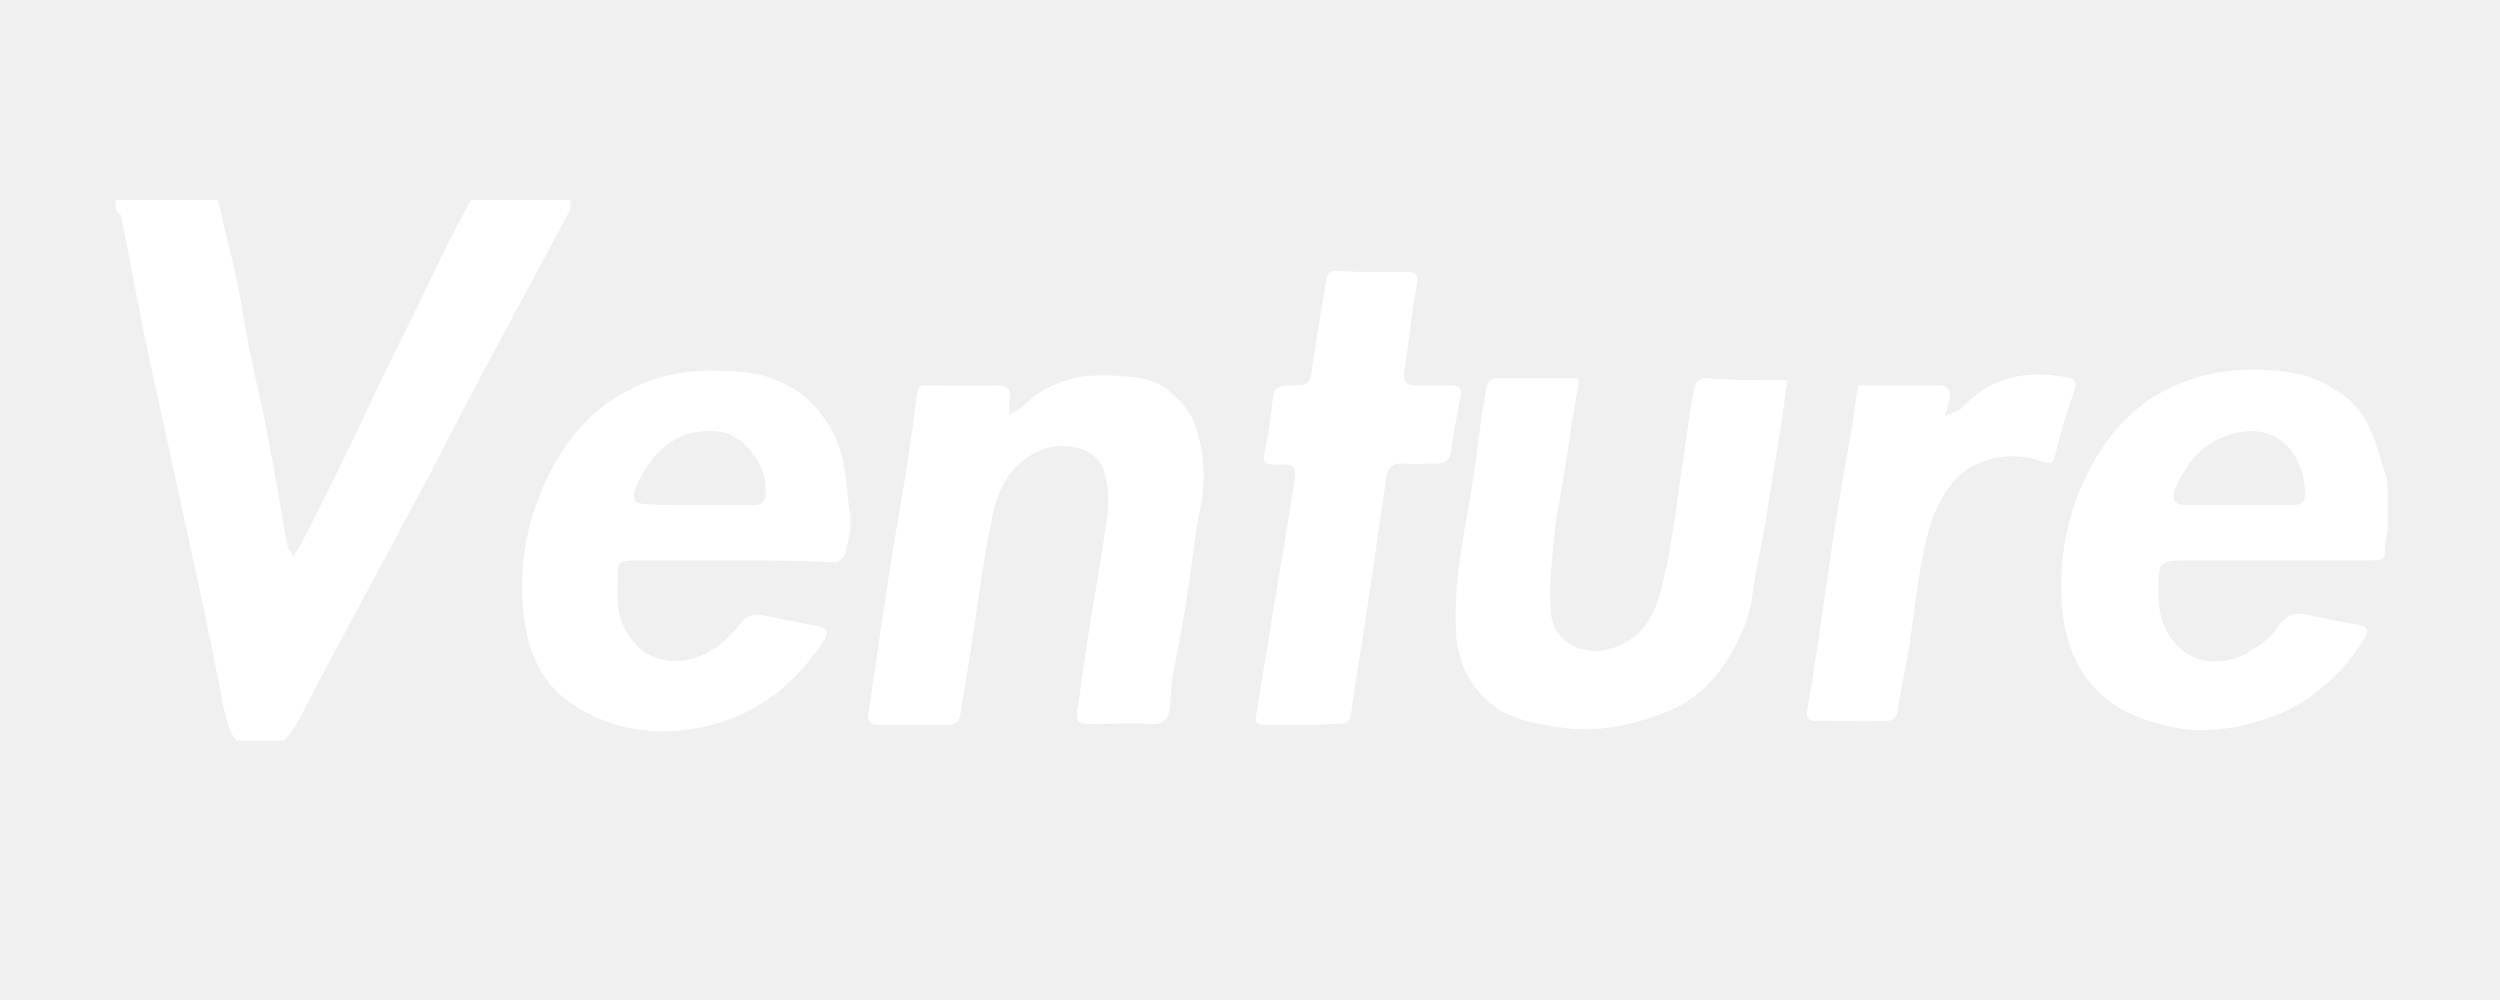
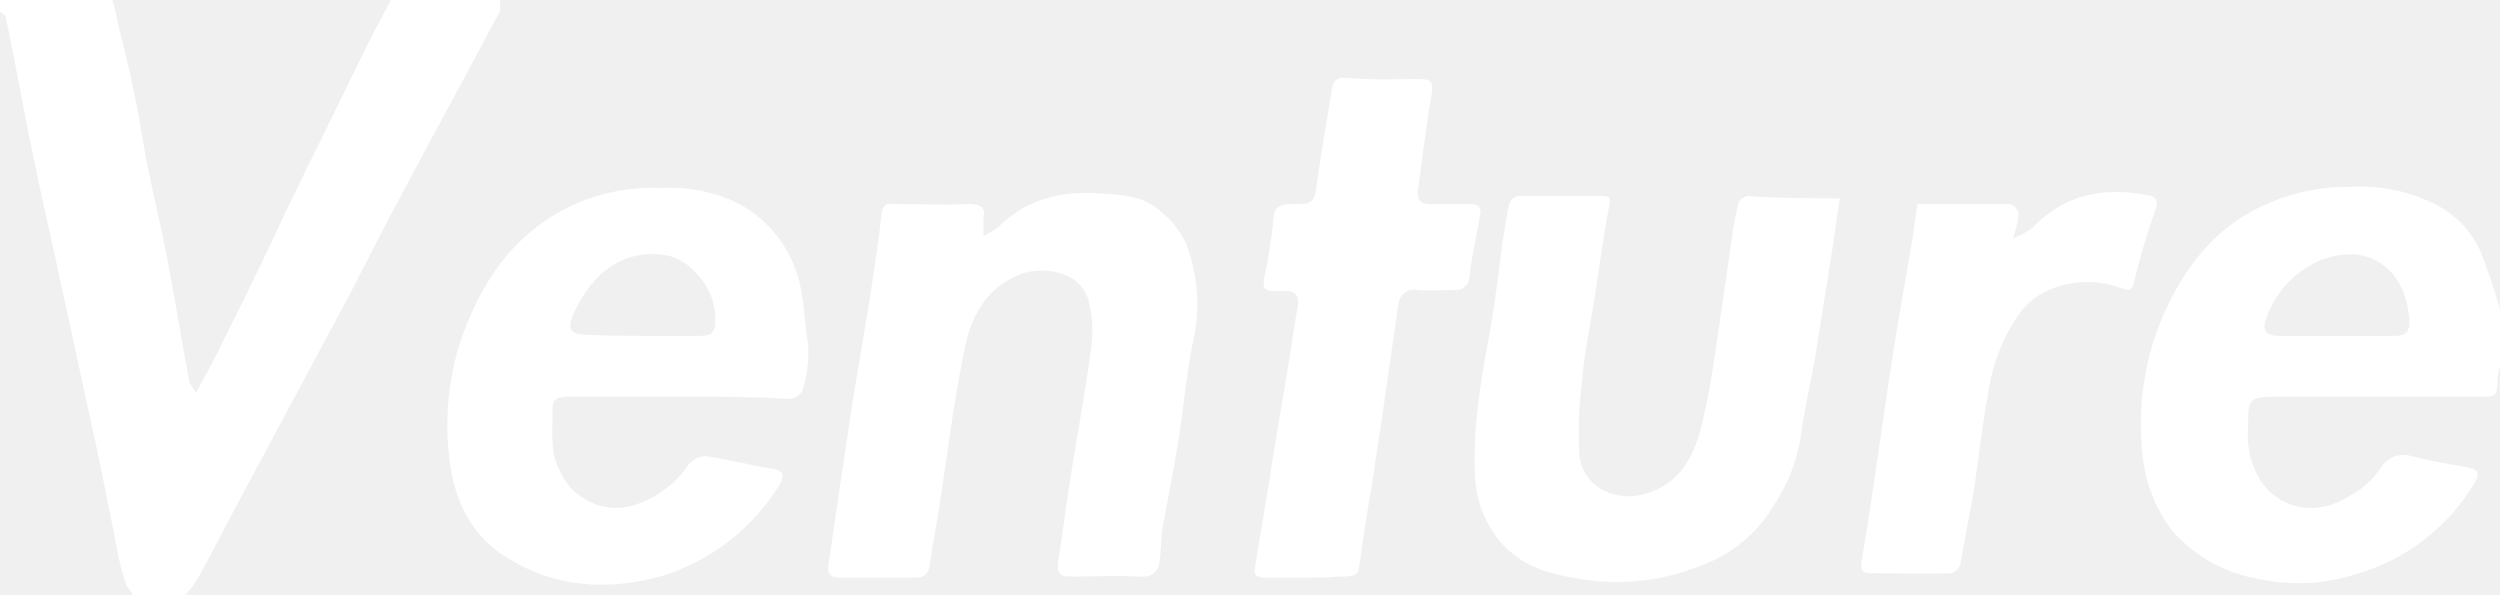
- <svg xmlns="http://www.w3.org/2000/svg" version="1.1" id="Layer_0_xA0_Image_1_" x="0px" y="0px" viewBox="0 0 240 96" style="enable-background:new 0 0 240 96;" xml:space="preserve">
-   <style type="text/css">
- 	.st0{fill:#FFFFFF;}
- </style>
-   <g>
-     <path class="st0" d="M54.7,19.2c0,0.3,0.1,0.8,0,1c-2.7,5.1-5.5,10.2-8.2,15.3c-1.7,3.1-3.3,6.3-4.9,9.4   c-3.5,6.5-6.9,12.9-10.4,19.4c-0.9,1.7-1.8,3.5-2.8,5.3c-0.3,0.5-0.7,1-1.1,1.5c-1.5,0-3,0-4.6,0c-0.2-0.4-0.6-0.7-0.7-1.2   c-0.4-1.3-0.7-2.6-0.9-3.9c-0.5-2.5-1-5-1.5-7.4c-1-4.6-2-9.2-3-13.8c-0.8-3.8-1.7-7.6-2.5-11.5c-0.9-4.2-1.6-8.4-2.5-12.6   c0-0.2-0.3-0.3-0.5-0.5c0-0.3,0-0.6,0-1c3.3,0,6.6,0,9.8,0c0.2,0.7,0.4,1.4,0.5,2.1c0.5,2,1,4,1.4,6c0.5,2.3,0.8,4.7,1.3,7   c0.6,2.9,1.3,5.7,1.8,8.6c0.6,3.2,1.1,6.3,1.7,9.5c0,0.3,0.3,0.5,0.6,1.1c0.6-1.2,1.1-2,1.5-2.8c1.7-3.4,3.4-6.8,5-10.2   c1.4-3,2.8-5.9,4.3-8.9c1.4-2.9,2.9-5.9,4.3-8.8c0.6-1.2,1.3-2.4,1.9-3.6C48.5,19.2,51.6,19.2,54.7,19.2z" />
-     <path class="st0" d="M229.2,51.1c-0.1,0.4-0.2,0.7-0.2,1.1c-0.1,1.6,0,1.6-1.6,1.6c-5.7,0-11.4,0-17,0c-3.5,0-3.1,0.1-3.2,3.2   c0,1.5,0.3,2.8,1.1,4.1c1.7,2.6,5,3.2,7.9,1.3c1-0.6,2-1.4,2.6-2.4c0.8-1.1,1.6-1.2,2.7-1c1.6,0.4,3.3,0.7,5,1   c0.9,0.2,0.9,0.7,0.5,1.3c-2.5,3.9-5.9,6.8-10.4,8c-2.8,0.8-5.6,1.1-8.5,0.4c-3-0.7-5.5-1.8-7.5-4.2c-1.6-2-2.3-4.3-2.6-6.8   c-0.4-4.3,0.2-8.5,2-12.4c1.9-4.2,4.8-7.7,9.3-9.5c2.2-0.9,4.4-1.3,6.8-1.3c2.6,0,5.1,0.2,7.4,1.5c1.7,0.9,3.1,2.2,3.9,3.9   c0.8,1.7,1.2,3.5,1.8,5.3C229.2,47.8,229.2,49.4,229.2,51.1z M215,48.5C215,48.5,215,48.5,215,48.5c1.7,0,3.4,0,5.1,0   c0.9,0,1.2-0.4,1.2-1.2c-0.2-4.5-3.5-7.2-8-5.3c-2.2,0.9-3.6,2.8-4.5,5c-0.4,1,0,1.5,1.1,1.5C211.6,48.5,213.3,48.5,215,48.5z" />
-     <path class="st0" d="M70.4,53.8c-3.1,0-6.2,0-9.4,0c-1.5,0-1.8,0.2-1.7,1.7c0,1.6-0.2,3.3,0.7,4.9c1.5,2.9,4.2,3.6,6.9,2.7   c1.8-0.6,3.2-1.9,4.3-3.4c0.3-0.4,1.1-0.8,1.6-0.7c1.9,0.3,3.8,0.8,5.7,1.1c1.1,0.2,1,0.7,0.6,1.4c-2.5,3.8-5.8,6.6-10.1,7.9   c-4.8,1.4-9.6,1.1-13.9-1.7c-3-1.9-4.4-5-4.8-8.5c-0.4-3.4-0.1-6.8,0.9-10c1.8-5.4,4.8-9.9,10.3-12.3c2.4-1,4.8-1.4,7.4-1.3   c2.3,0,4.4,0.2,6.5,1.3c2.3,1.1,3.8,3,4.9,5.3c1,2.3,0.9,4.7,1.3,7.1c0.2,1.3-0.2,2.7-0.5,4c-0.1,0.3-0.7,0.7-1.1,0.7   C76.7,53.8,73.5,53.8,70.4,53.8z M67,48.5C67,48.5,67,48.5,67,48.5c1.8,0,3.5,0,5.3,0c0.9,0,1.2-0.4,1.2-1.2   c0.1-1.7-0.6-3.1-1.7-4.3c-0.6-0.7-1.5-1.3-2.4-1.5c-4.4-0.8-7.1,2.2-8.4,5.4c-0.4,1.1,0,1.5,1.2,1.5C63.8,48.5,65.4,48.5,67,48.5z   " />
-     <path class="st0" d="M96.9,39.8c0.6-0.4,1-0.5,1.3-0.8c2.6-2.6,5.8-3.2,9.3-2.9c1.7,0.1,3.5,0.3,4.8,1.5c0.9,0.8,1.9,1.8,2.3,2.9   c1.1,2.9,1.2,5.8,0.5,8.9c-0.5,2.5-0.7,5.1-1.1,7.6c-0.4,2.6-0.9,5.2-1.4,7.8c-0.2,1-0.2,2.1-0.3,3.1c-0.1,1.1-0.6,1.7-1.8,1.6   c-2-0.1-4.1,0-6.1,0c-0.8,0-1.1-0.3-1-1.2c0.4-2.5,0.7-5,1.1-7.5c0.6-3.8,1.3-7.5,1.8-11.3c0.2-1.3,0.1-2.6-0.2-3.9   c-0.6-2.9-4.4-3.3-6.4-2.3c-3,1.4-4.1,4.1-4.6,7.1c-0.8,4-1.3,8-1.9,12c-0.3,2-0.7,4.1-1,6.1c-0.1,0.8-0.5,1.1-1.3,1.1   c-2.2,0-4.3,0-6.5,0c-0.9,0-1.2-0.4-1-1.3c0.6-4.1,1.2-8.2,1.8-12.2c0.6-4.1,1.4-8.2,2-12.3c0.3-2,0.6-3.9,0.8-5.9   c0.1-0.7,0.3-1,1-0.9c2.2,0,4.4,0.1,6.6,0c1.1,0,1.5,0.3,1.3,1.3C96.9,38.7,96.9,39.1,96.9,39.8z" />
-     <path class="st0" d="M171.6,36.5c-0.3,1.9-0.5,3.7-0.8,5.4c-0.4,2.7-0.9,5.5-1.3,8.2c-0.4,2.4-1,4.8-1.3,7.2   c-0.3,2.2-1.2,4.1-2.3,5.9c-1.5,2.5-3.6,4.3-6.3,5.3c-3,1.1-6.1,1.8-9.3,1.4c-2.9-0.4-5.9-0.8-8.1-3.2c-1.4-1.6-2.2-3.4-2.4-5.6   c-0.3-4.7,0.6-9.2,1.4-13.7c0.4-2.4,0.7-4.8,1-7.2c0.2-1.1,0.3-2.2,0.6-3.3c0.1-0.3,0.5-0.6,0.8-0.6c2.4,0,4.8,0,7.2,0   c0.5,0,0.9,0,0.7,0.8c-0.5,2.5-0.8,5-1.2,7.5c-0.4,2.7-1,5.3-1.2,8c-0.2,2.1-0.4,4.3-0.2,6.4c0.4,2.9,3.4,4.1,6,3.2   c3.3-1.1,4.3-4,4.9-7c0.6-2.5,0.9-5.1,1.3-7.7c0.4-2.8,0.8-5.5,1.2-8.3c0.1-0.8,0.3-1.6,0.5-2.4c0.1-0.2,0.5-0.5,0.8-0.5   C166.2,36.5,168.8,36.5,171.6,36.5z" />
-     <path class="st0" d="M125,69.6c-1.2,0-2.3,0-3.5,0c-0.7,0-1.1-0.2-0.9-1c0.5-3.2,1.1-6.5,1.6-9.8c0.4-2.6,0.9-5.2,1.3-7.8   c0.3-1.7,0.5-3.4,0.8-5c0.2-0.9-0.1-1.5-1.2-1.4c-0.3,0-0.6,0-0.8,0c-0.8,0-1.1-0.2-0.9-1.2c0.4-1.7,0.6-3.4,0.8-5.2   c0.1-0.9,0.5-1.1,1.2-1.2c0.4,0,0.8,0,1.2,0c0.8,0,1.2-0.3,1.3-1.2c0.4-2.9,0.9-5.9,1.4-8.8c0.1-0.8,0.4-1.1,1.4-1   c2.1,0.2,4.2,0.1,6.2,0.1c1,0,1.3,0.2,1.1,1.3c-0.5,2.8-0.8,5.6-1.2,8.4c-0.1,0.8,0.2,1.2,1,1.2c1.2,0,2.3,0,3.5,0   c0.8,0,1.1,0.3,0.9,1.1c-0.3,1.7-0.7,3.5-0.9,5.2c-0.1,0.9-0.6,1.2-1.4,1.2c-1,0-2.1,0.1-3.1,0c-1-0.1-1.5,0.3-1.7,1.2   c-0.4,2.8-0.8,5.5-1.2,8.3c-0.3,2.3-0.7,4.5-1,6.8c-0.4,2.3-0.8,4.7-1.1,7c-0.2,1.6-0.2,1.7-1.9,1.7   C126.8,69.6,125.9,69.6,125,69.6C125,69.6,125,69.6,125,69.6z" />
-     <path class="st0" d="M178.4,37c2.8,0,5.4,0,8,0c0.3,0,0.8,0.5,0.8,0.8c0,0.6-0.2,1.2-0.5,2.2c0.7-0.4,1.3-0.5,1.7-0.9   c2.7-2.9,6.1-3.6,9.9-2.9c0.8,0.1,1.2,0.4,0.8,1.4c-0.7,2-1.3,4-1.8,6.1c-0.2,0.9-0.4,0.9-1.3,0.6c-2.5-1-6.6-0.6-8.7,2.2   c-1.7,2.2-2.3,4.7-2.8,7.3c-0.5,2.7-0.8,5.5-1.2,8.2c-0.4,2.2-0.8,4.3-1.2,6.5c-0.1,0.3-0.5,0.7-0.8,0.7c-2.4,0.1-4.7,0-7.1,0   c-0.7,0-0.8-0.4-0.7-1c0.6-3.5,1.1-7,1.6-10.4c0.5-3.5,1-7,1.6-10.5c0.4-2.5,0.9-5.1,1.3-7.6C178.1,38.9,178.2,38,178.4,37z" />
+ <svg xmlns="http://www.w3.org/2000/svg" viewBox="0 0 218.1 51.9">
+   <defs>
+     <style>.a{fill:#fff;}</style>
+   </defs>
+   <g transform="translate(-11.1 -19.2)">
+     <path class="a" d="M54.7,19.2a3.334,3.334,0,0,1,0,1c-2.7,5.1-5.5,10.2-8.2,15.3-1.7,3.1-3.3,6.3-4.9,9.4-3.5,6.5-6.9,12.9-10.4,19.4-.9,1.7-1.8,3.5-2.8,5.3a14.309,14.309,0,0,1-1.1,1.5H22.7c-.2-.4-.6-.7-.7-1.2a27.436,27.436,0,0,1-.9-3.9c-.5-2.5-1-5-1.5-7.4l-3-13.8c-.8-3.8-1.7-7.6-2.5-11.5-.9-4.2-1.6-8.4-2.5-12.6,0-.2-.3-.3-.5-.5v-1h9.8a15.985,15.985,0,0,1,.5,2.1c.5,2,1,4,1.4,6,.5,2.3.8,4.7,1.3,7,.6,2.9,1.3,5.7,1.8,8.6.6,3.2,1.1,6.3,1.7,9.5,0,.3.3.5.6,1.1.6-1.2,1.1-2,1.5-2.8,1.7-3.4,3.4-6.8,5-10.2,1.4-3,2.8-5.9,4.3-8.9,1.4-2.9,2.9-5.9,4.3-8.8.6-1.2,1.3-2.4,1.9-3.6Z" />
+     <path class="a" d="M229.2,51.1a4.253,4.253,0,0,0-.2,1.1c-.1,1.6,0,1.6-1.6,1.6h-17c-3.5,0-3.1.1-3.2,3.2a7.44,7.44,0,0,0,1.1,4.1c1.7,2.6,5,3.2,7.9,1.3a7.489,7.489,0,0,0,2.6-2.4,2.333,2.333,0,0,1,2.7-1c1.6.4,3.3.7,5,1,.9.2.9.7.5,1.3a17.712,17.712,0,0,1-10.4,8,16.34,16.34,0,0,1-8.5.4,12.86,12.86,0,0,1-7.5-4.2,12.945,12.945,0,0,1-2.6-6.8,23.941,23.941,0,0,1,2-12.4c1.9-4.2,4.8-7.7,9.3-9.5a17.509,17.509,0,0,1,6.8-1.3,14.5,14.5,0,0,1,7.4,1.5,8.66,8.66,0,0,1,3.9,3.9,47.182,47.182,0,0,1,1.8,5.3ZM215,48.5h5.1c.9,0,1.2-.4,1.2-1.2-.2-4.5-3.5-7.2-8-5.3a8.559,8.559,0,0,0-4.5,5c-.4,1,0,1.5,1.1,1.5Z" />
+     <path class="a" d="M70.4,53.8H61c-1.5,0-1.8.2-1.7,1.7,0,1.6-.2,3.3.7,4.9a5.346,5.346,0,0,0,6.9,2.7,9,9,0,0,0,4.3-3.4,1.99,1.99,0,0,1,1.6-.7c1.9.3,3.8.8,5.7,1.1,1.1.2,1,.7.6,1.4A18.381,18.381,0,0,1,69,69.4c-4.8,1.4-9.6,1.1-13.9-1.7-3-1.9-4.4-5-4.8-8.5a24.058,24.058,0,0,1,.9-10C53,43.8,56,39.3,61.5,36.9a17.04,17.04,0,0,1,7.4-1.3,13.312,13.312,0,0,1,6.5,1.3,10.559,10.559,0,0,1,4.9,5.3c1,2.3.9,4.7,1.3,7.1a11.009,11.009,0,0,1-.5,4A1.442,1.442,0,0,1,80,54C76.7,53.8,73.5,53.8,70.4,53.8ZM67,48.5h5.3c.9,0,1.2-.4,1.2-1.2A5.727,5.727,0,0,0,71.8,43a4.689,4.689,0,0,0-2.4-1.5c-4.4-.8-7.1,2.2-8.4,5.4-.4,1.1,0,1.5,1.2,1.5C63.8,48.5,65.4,48.5,67,48.5Z" />
+     <path class="a" d="M96.9,39.8a10.546,10.546,0,0,0,1.3-.8c2.6-2.6,5.8-3.2,9.3-2.9,1.7.1,3.5.3,4.8,1.5a8.005,8.005,0,0,1,2.3,2.9,14.985,14.985,0,0,1,.5,8.9c-.5,2.5-.7,5.1-1.1,7.6-.4,2.6-.9,5.2-1.4,7.8-.2,1-.2,2.1-.3,3.1-.1,1.1-.6,1.7-1.8,1.6-2-.1-4.1,0-6.1,0-.8,0-1.1-.3-1-1.2.4-2.5.7-5,1.1-7.5.6-3.8,1.3-7.5,1.8-11.3a10.274,10.274,0,0,0-.2-3.9c-.6-2.9-4.4-3.3-6.4-2.3-3,1.4-4.1,4.1-4.6,7.1-.8,4-1.3,8-1.9,12-.3,2-.7,4.1-1,6.1-.1.8-.5,1.1-1.3,1.1H84.4c-.9,0-1.2-.4-1-1.3.6-4.1,1.2-8.2,1.8-12.2.6-4.1,1.4-8.2,2-12.3.3-2,.6-3.9.8-5.9.1-.7.3-1,1-.9,2.2,0,4.4.1,6.6,0,1.1,0,1.5.3,1.3,1.3C96.9,38.7,96.9,39.1,96.9,39.8Z" />
+     <path class="a" d="M171.6,36.5c-.3,1.9-.5,3.7-.8,5.4-.4,2.7-.9,5.5-1.3,8.2-.4,2.4-1,4.8-1.3,7.2a15.173,15.173,0,0,1-2.3,5.9,12.125,12.125,0,0,1-6.3,5.3,19.77,19.77,0,0,1-9.3,1.4c-2.9-.4-5.9-.8-8.1-3.2a9.489,9.489,0,0,1-2.4-5.6c-.3-4.7.6-9.2,1.4-13.7.4-2.4.7-4.8,1-7.2.2-1.1.3-2.2.6-3.3a.993.993,0,0,1,.8-.6h7.2c.5,0,.9,0,.7.8-.5,2.5-.8,5-1.2,7.5-.4,2.7-1,5.3-1.2,8a34.259,34.259,0,0,0-.2,6.4c.4,2.9,3.4,4.1,6,3.2,3.3-1.1,4.3-4,4.9-7,.6-2.5.9-5.1,1.3-7.7.4-2.8.8-5.5,1.2-8.3a20.483,20.483,0,0,1,.5-2.4,1.126,1.126,0,0,1,.8-.5C166.2,36.5,168.8,36.5,171.6,36.5Z" />
+     <path class="a" d="M125,69.6h-3.5c-.7,0-1.1-.2-.9-1,.5-3.2,1.1-6.5,1.6-9.8.4-2.6.9-5.2,1.3-7.8.3-1.7.5-3.4.8-5,.2-.9-.1-1.5-1.2-1.4h-.8c-.8,0-1.1-.2-.9-1.2a43.379,43.379,0,0,0,.8-5.2c.1-.9.5-1.1,1.2-1.2h1.2c.8,0,1.2-.3,1.3-1.2.4-2.9.9-5.9,1.4-8.8.1-.8.4-1.1,1.4-1,2.1.2,4.2.1,6.2.1,1,0,1.3.2,1.1,1.3-.5,2.8-.8,5.6-1.2,8.4-.1.8.2,1.2,1,1.2h3.5c.8,0,1.1.3.9,1.1-.3,1.7-.7,3.5-.9,5.2a1.208,1.208,0,0,1-1.4,1.2c-1,0-2.1.1-3.1,0a1.368,1.368,0,0,0-1.7,1.2c-.4,2.8-.8,5.5-1.2,8.3-.3,2.3-.7,4.5-1,6.8-.4,2.3-.8,4.7-1.1,7-.2,1.6-.2,1.7-1.9,1.7-1.1.1-2,.1-2.9.1Z" />
+     <path class="a" d="M178.4,37h8a1.085,1.085,0,0,1,.8.8,8.17,8.17,0,0,1-.5,2.2,8.719,8.719,0,0,0,1.7-.9c2.7-2.9,6.1-3.6,9.9-2.9.8.1,1.2.4.8,1.4a61.294,61.294,0,0,0-1.8,6.1c-.2.9-.4.9-1.3.6-2.5-1-6.6-.6-8.7,2.2a16.362,16.362,0,0,0-2.8,7.3c-.5,2.7-.8,5.5-1.2,8.2-.4,2.2-.8,4.3-1.2,6.5a1.12,1.12,0,0,1-.8.7c-2.4.1-4.7,0-7.1,0-.7,0-.8-.4-.7-1,.6-3.5,1.1-7,1.6-10.4.5-3.5,1-7,1.6-10.5.4-2.5.9-5.1,1.3-7.6C178.1,38.9,178.2,38,178.4,37Z" />
  </g>
</svg>
